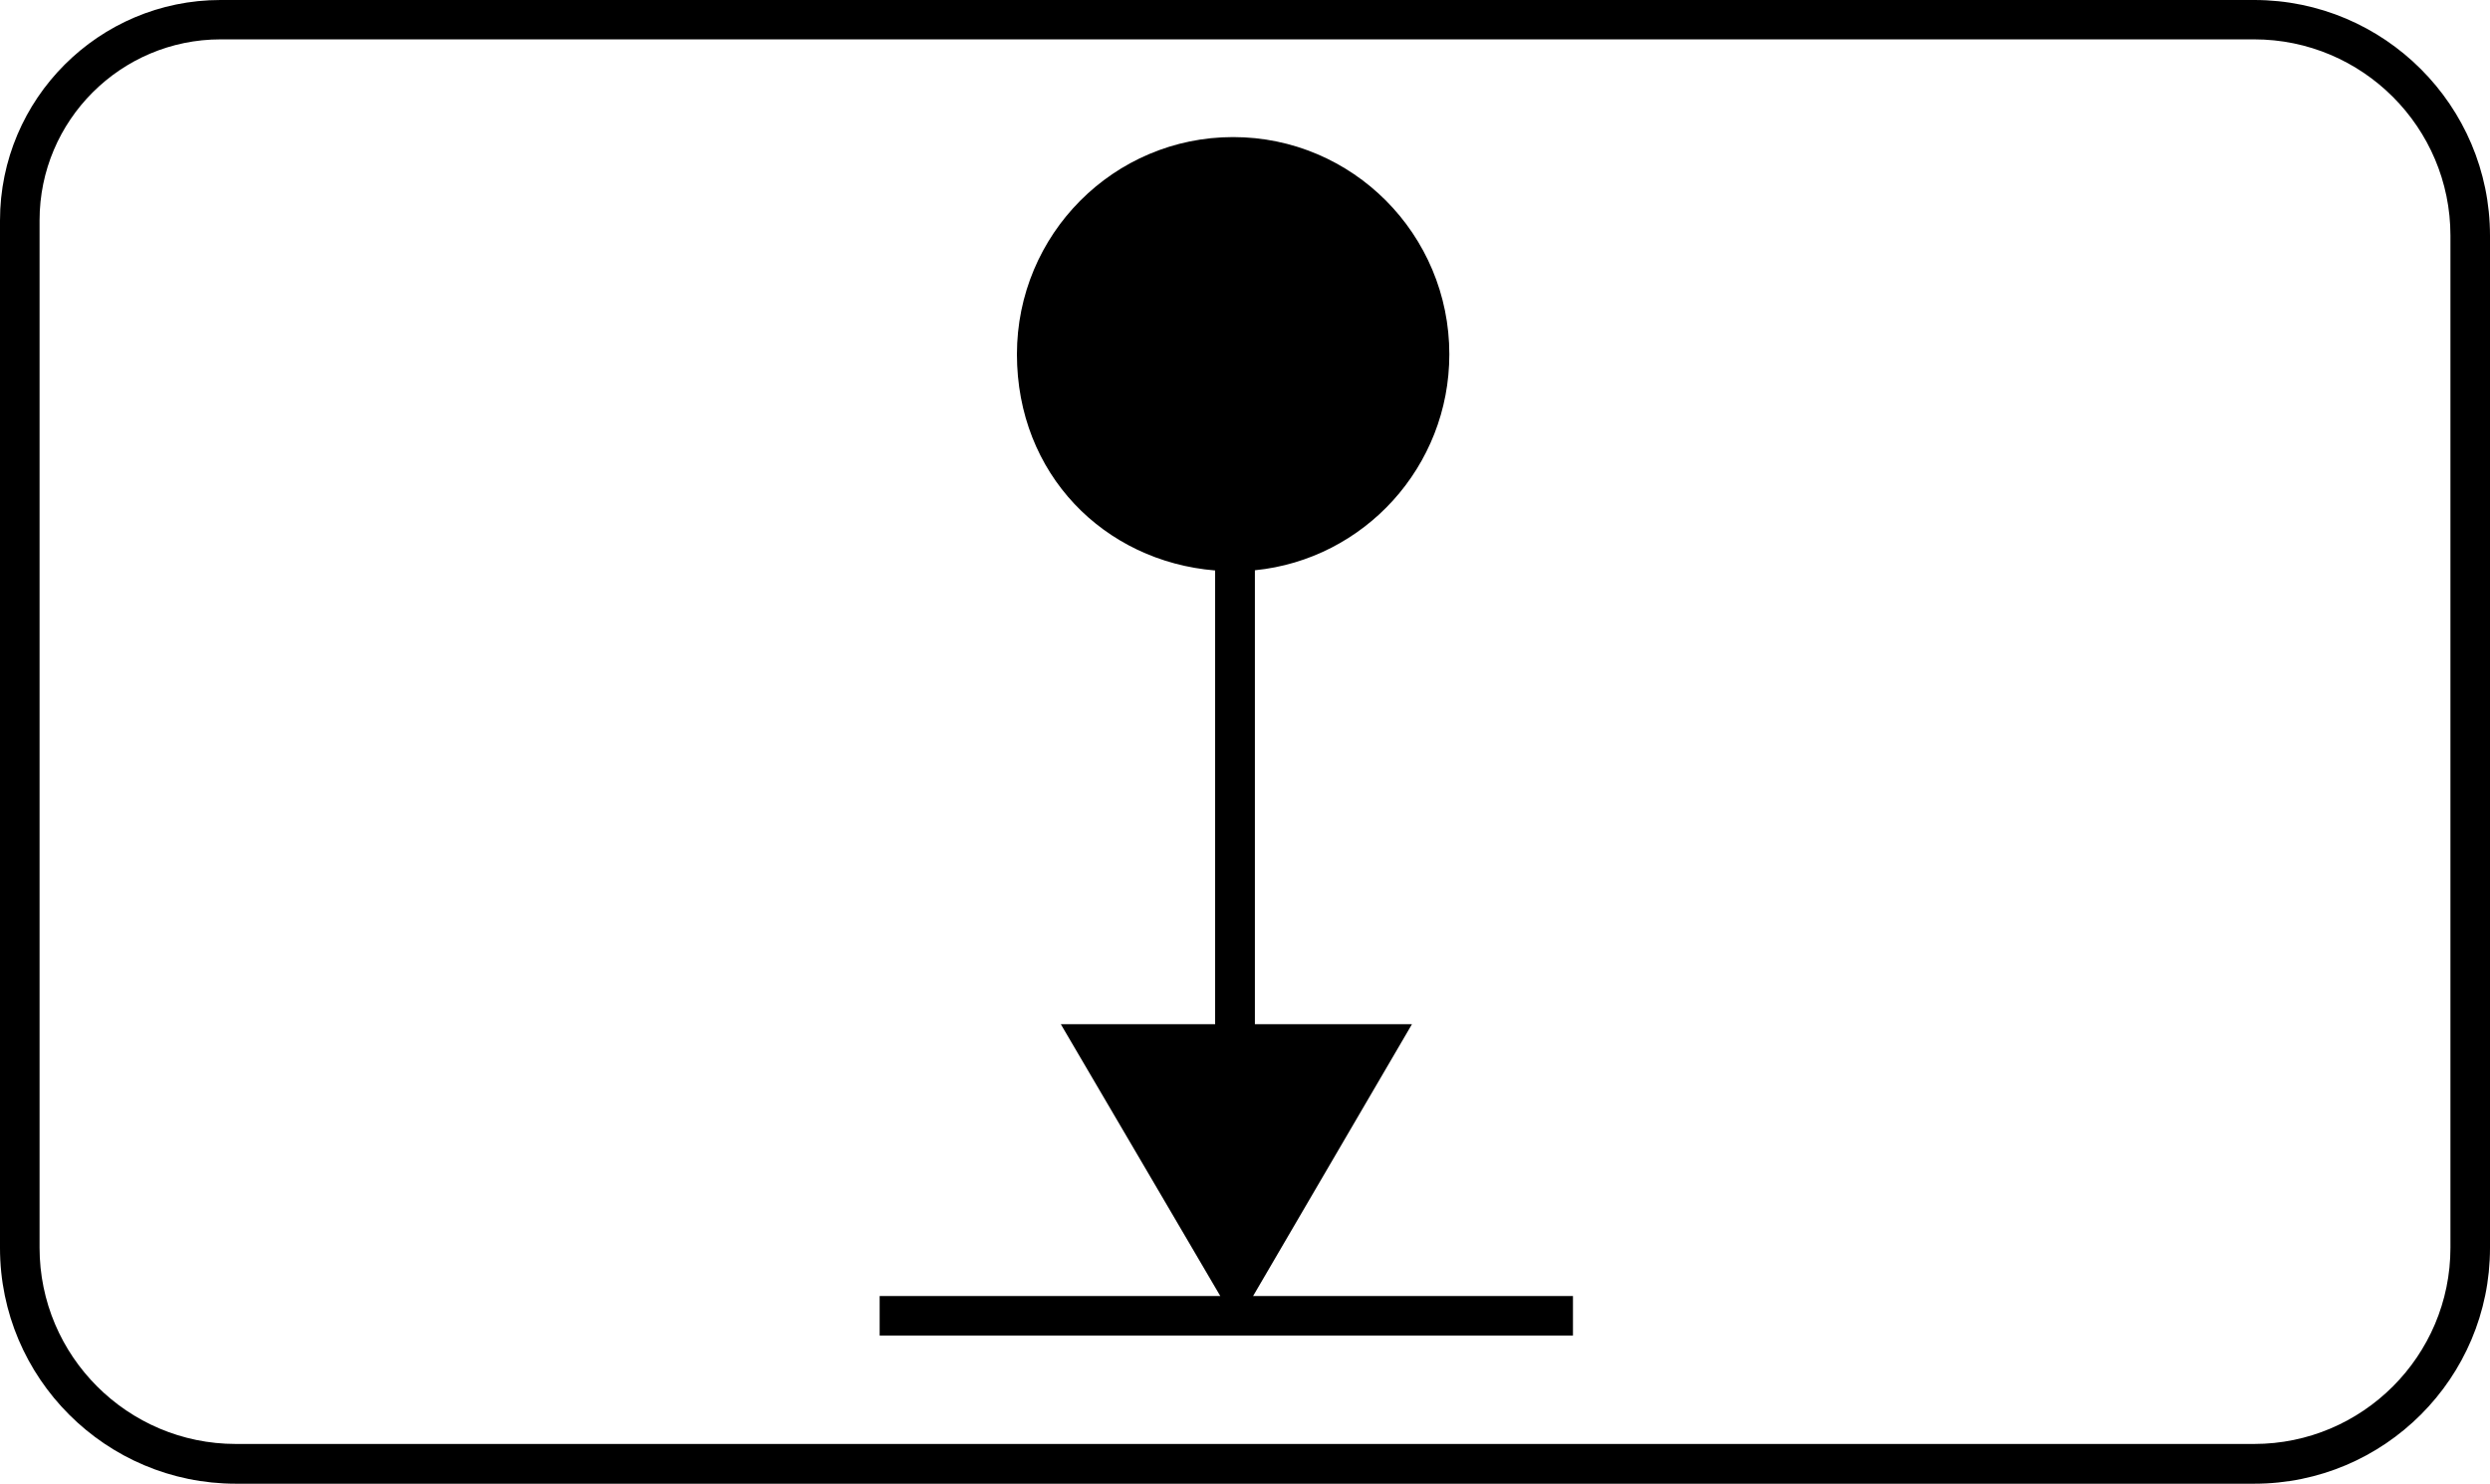
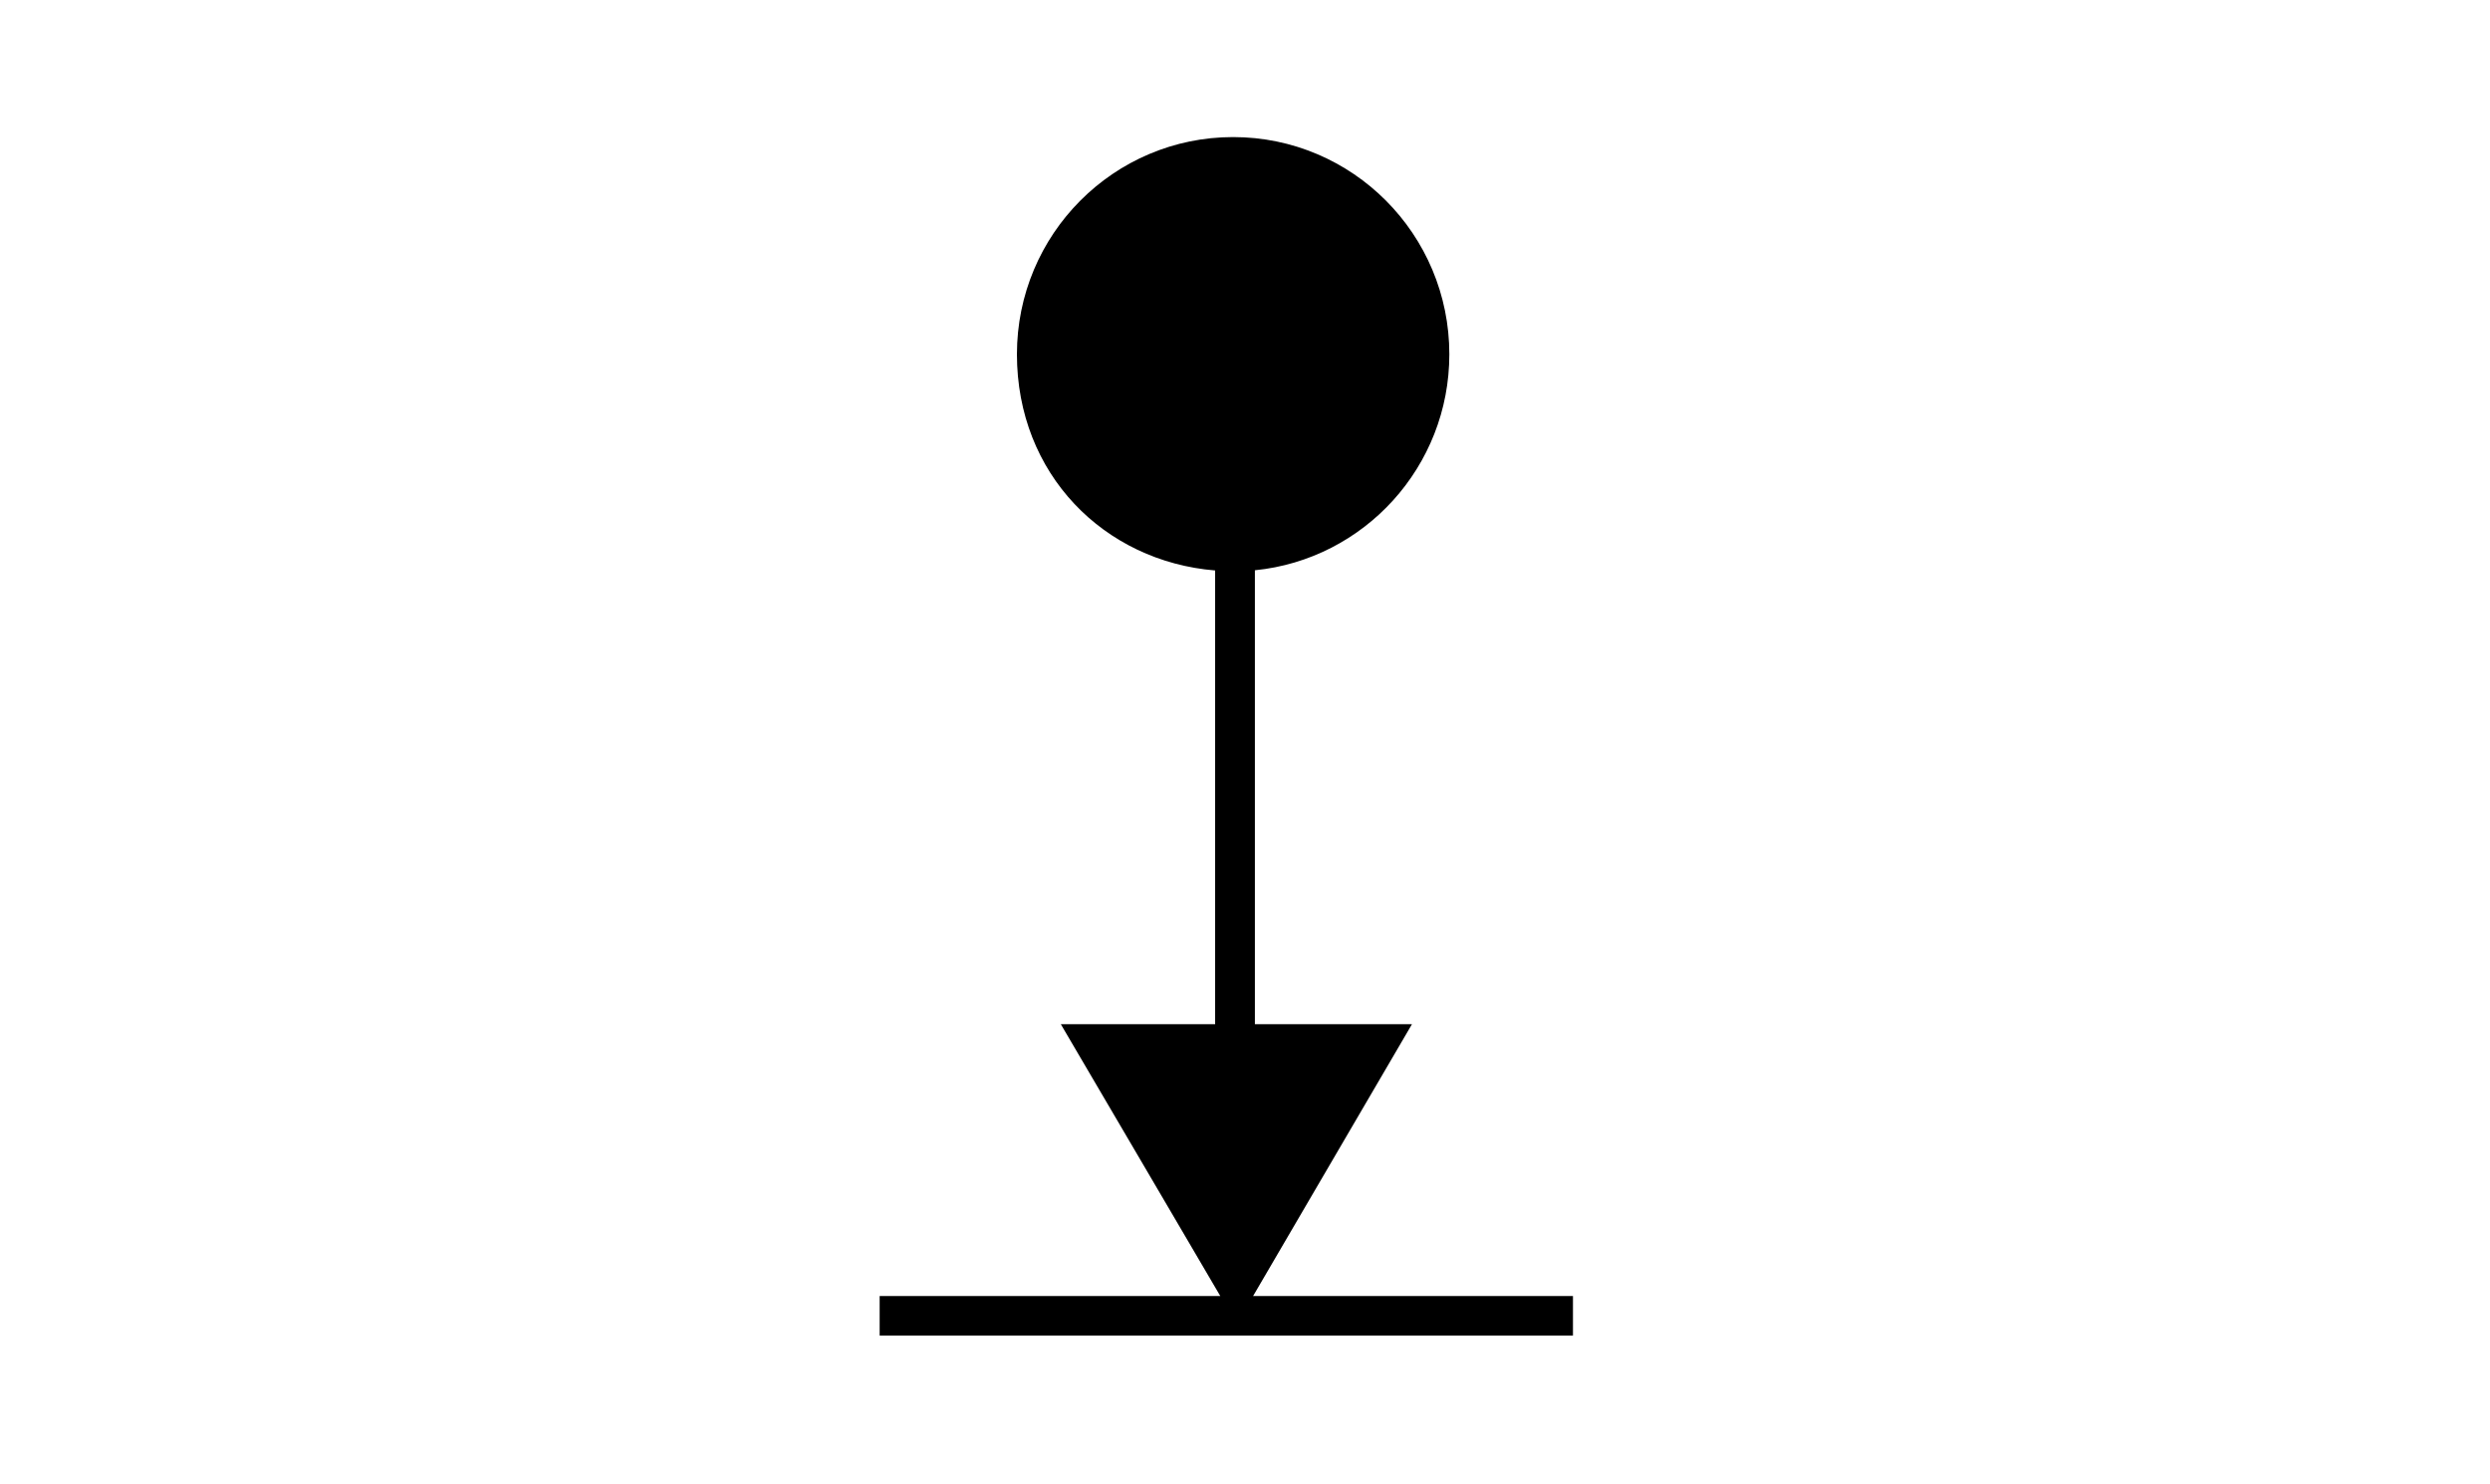
- <svg xmlns="http://www.w3.org/2000/svg" version="1.1" viewBox="0 0 125.88 75.01" width="125.88" height="75.01">
-   <g transform="translate(-888.04, -417.8)">
-     <path d="m1002 417.8h-102.81c-6.15 0-11.15 5-11.15 11.15v51.94c0 6.58 5.35 11.92 11.92 11.92h102.04c6.58 0 11.92-5.35 11.92-11.92v-51.17c0-6.58-5.35-11.92-11.92-11.92zm9.92 63.08c0 5.47-4.45 9.92-9.92 9.92h-102.04c-5.47 0-9.92-4.45-9.92-9.92v-51.94c0-5.05 4.11-9.15 9.15-9.15h102.81c5.47 0 9.92 4.45 9.92 9.92z" />
+ <svg xmlns="http://www.w3.org/2000/svg" width="125.88" height="75.01" version="1.1" viewBox="0 0 125.88 75.01">
+   <g transform="translate(-888.04 -417.8)">
    <path d="m959.43 469.58h-7.95v-22.95c5.52-0.55 9.83-5.23 9.83-10.92 0-6.06-4.89-10.98-10.93-10.98s-10.93 4.92-10.93 10.98 4.41 10.47 10.02 10.93v22.94h-7.8l8.06 13.74h-17.22v2h35.05v-2h-16.17l8.03-13.74z" />
  </g>
</svg>
